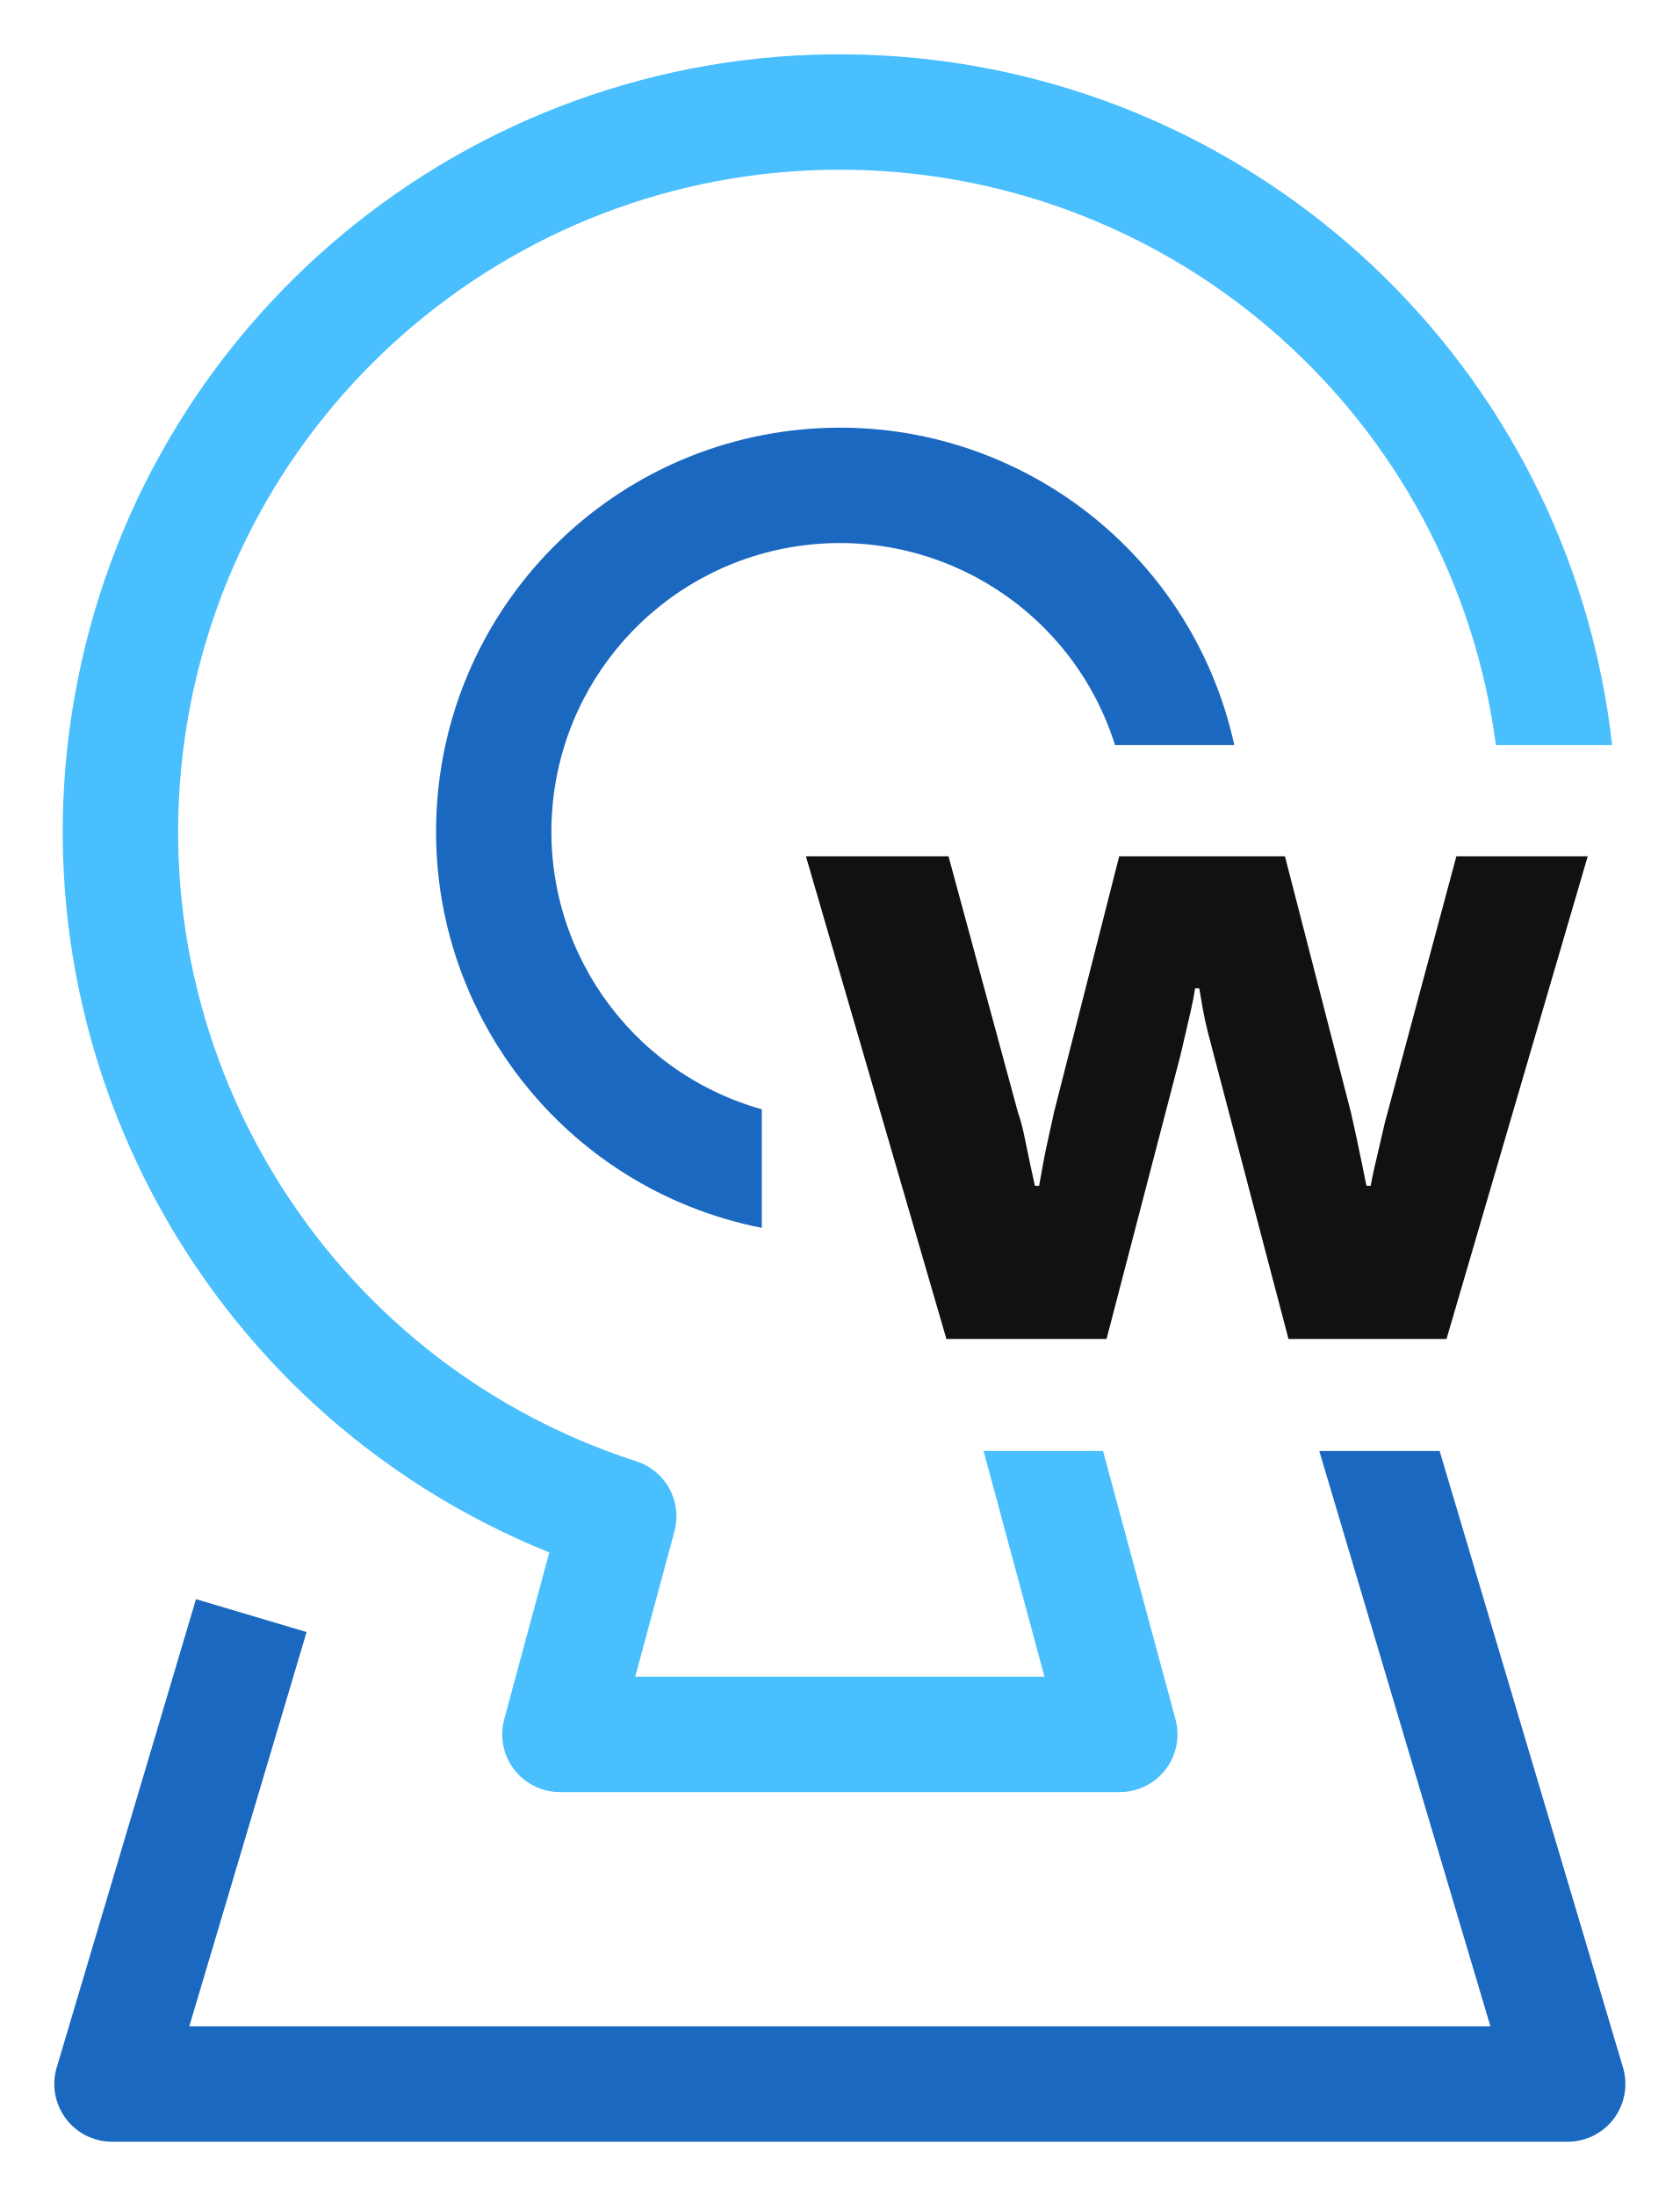
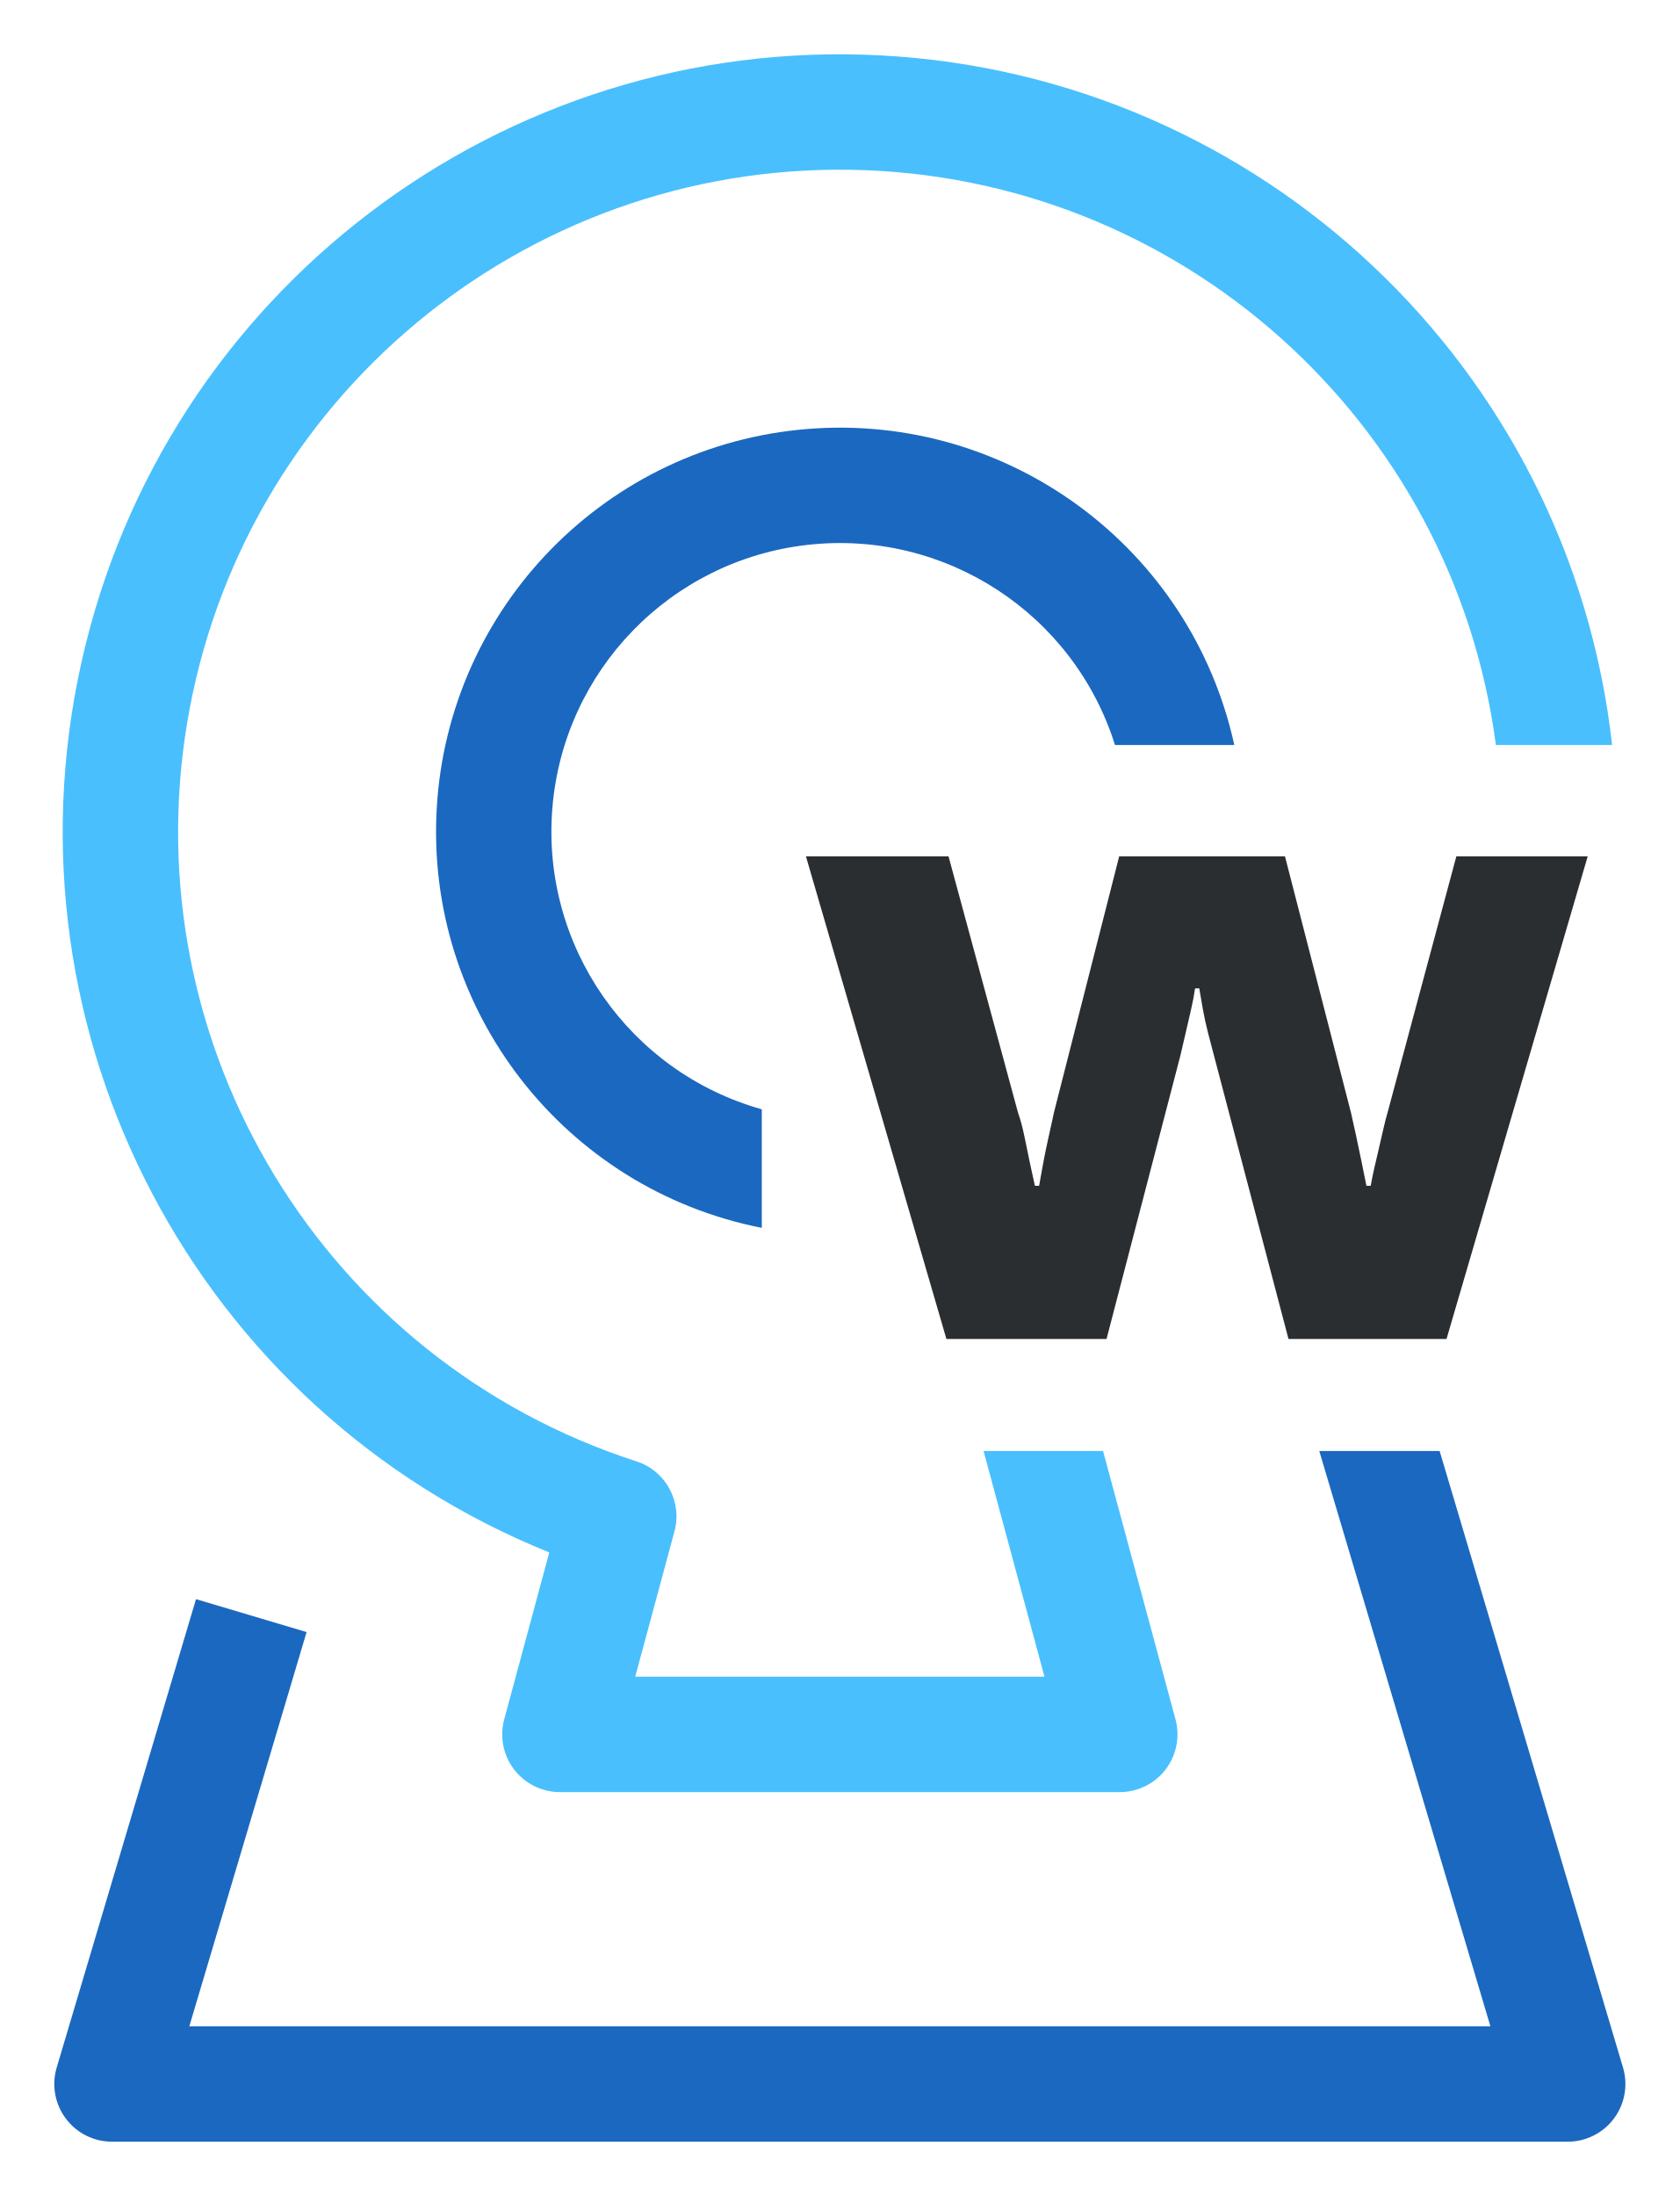
<svg xmlns="http://www.w3.org/2000/svg" viewBox="0 0 495.00 647.00" width="495.00" height="647.00" role="img" aria-label="Westendorp Toegangscontrole">
  <path fill="#49BFFE" d="M475.08 219.5A229 229 0 1 0 161.87 457.39L148.59 506.57A17 17 0 0 0 165 528L330 528A17 17 0 0 0 346.41 506.57L325.06 427.5L289.85 427.5L307.8 494L187.2 494L198.76 451.17A17 17 0 0 0 187.57 430.56A195 195 0 1 1 440.83 219.5Z" />
  <path fill="#1B68C0" d="M363.74 219.5A119 119 0 1 0 224.5 361.76L224.5 326.83A85 85 0 1 1 328.58 219.5ZM57.76 471.15L16.71 609.15A17 17 0 0 0 33 631L462 631A17 17 0 0 0 478.29 609.15L424.25 427.5L388.78 427.5L439.21 597L55.79 597L90.35 480.85Z" />
-   <path fill="#111111" d="M237.5 252.29H279.52L300.01 327.85Q301.05 330.74 301.88 334.78Q302.7 338.82 303.53 342.75Q304.36 346.68 304.98 349.37H306.22Q306.64 347.1 307.15 344.2Q307.67 341.3 308.29 338.3Q308.91 335.3 309.53 332.61Q310.16 329.92 310.57 327.85L329.82 252.29H378.67L398.13 327.85Q398.75 330.54 399.58 334.37Q400.41 338.2 401.23 342.23Q402.06 346.27 402.68 349.37H403.93Q404.34 347.1 404.96 344.3Q405.58 341.51 406.31 338.51Q407.03 335.51 407.65 332.71Q408.27 329.92 408.89 327.85L429.18 252.29H467.89L426.28 394.5H379.71L357.77 311.08Q356.94 307.98 356.01 304.35Q355.07 300.73 354.45 297.21Q353.83 293.69 353.42 291.21H352.18Q351.76 294.11 350.93 297.73Q350.11 301.35 349.28 304.87Q348.45 308.39 347.83 311.08L326.09 394.5H278.9L237.5 252.29Z" />
+   <path fill="#2B2E31" d="M237.5 252.29H279.52L300.01 327.85Q301.05 330.74 301.88 334.78Q302.7 338.82 303.53 342.75Q304.36 346.68 304.98 349.37H306.22Q306.64 347.1 307.15 344.2Q307.67 341.3 308.29 338.3Q308.91 335.3 309.53 332.61Q310.16 329.92 310.57 327.85L329.82 252.29H378.67L398.13 327.85Q398.75 330.54 399.58 334.37Q400.41 338.2 401.23 342.23Q402.06 346.27 402.68 349.37H403.93Q404.34 347.1 404.96 344.3Q405.58 341.51 406.31 338.51Q407.03 335.51 407.65 332.71Q408.27 329.92 408.89 327.85L429.18 252.29H467.89L426.28 394.5H379.71L357.77 311.08Q356.94 307.98 356.01 304.35Q355.07 300.73 354.45 297.21Q353.83 293.69 353.42 291.21H352.18Q351.76 294.11 350.93 297.73Q350.11 301.35 349.28 304.87Q348.45 308.39 347.83 311.08L326.09 394.5H278.9L237.5 252.29Z" />
</svg>
